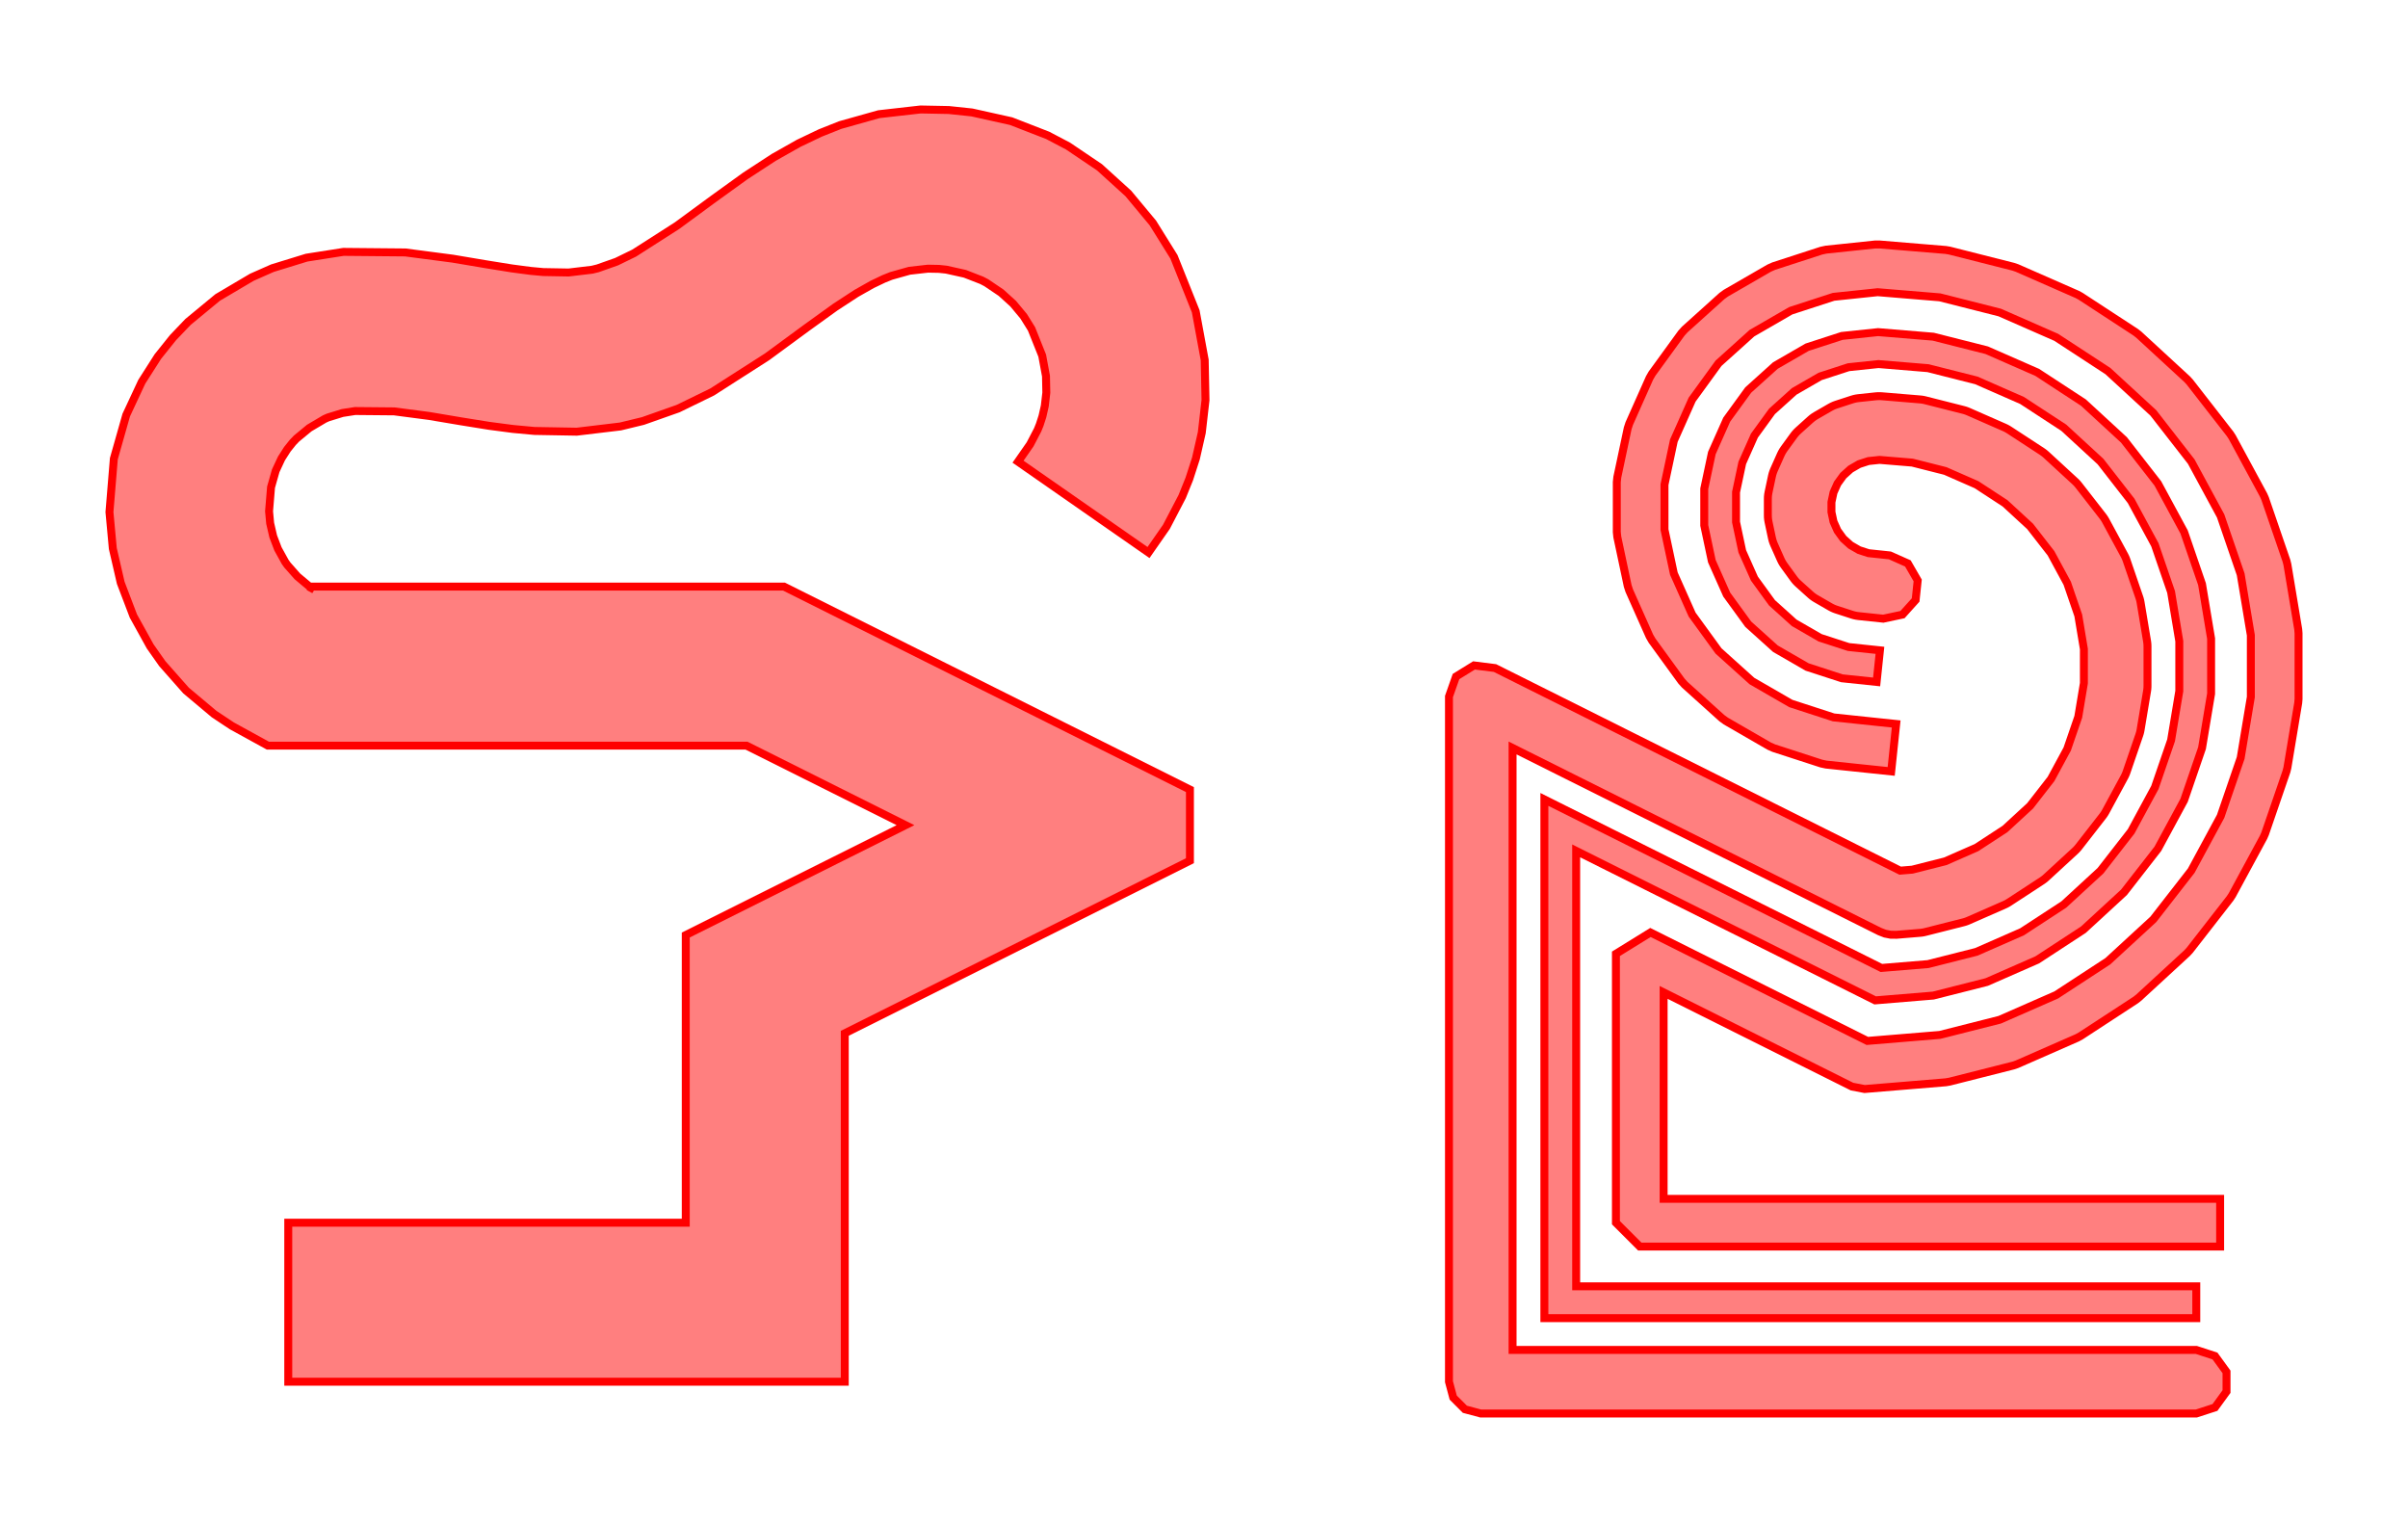
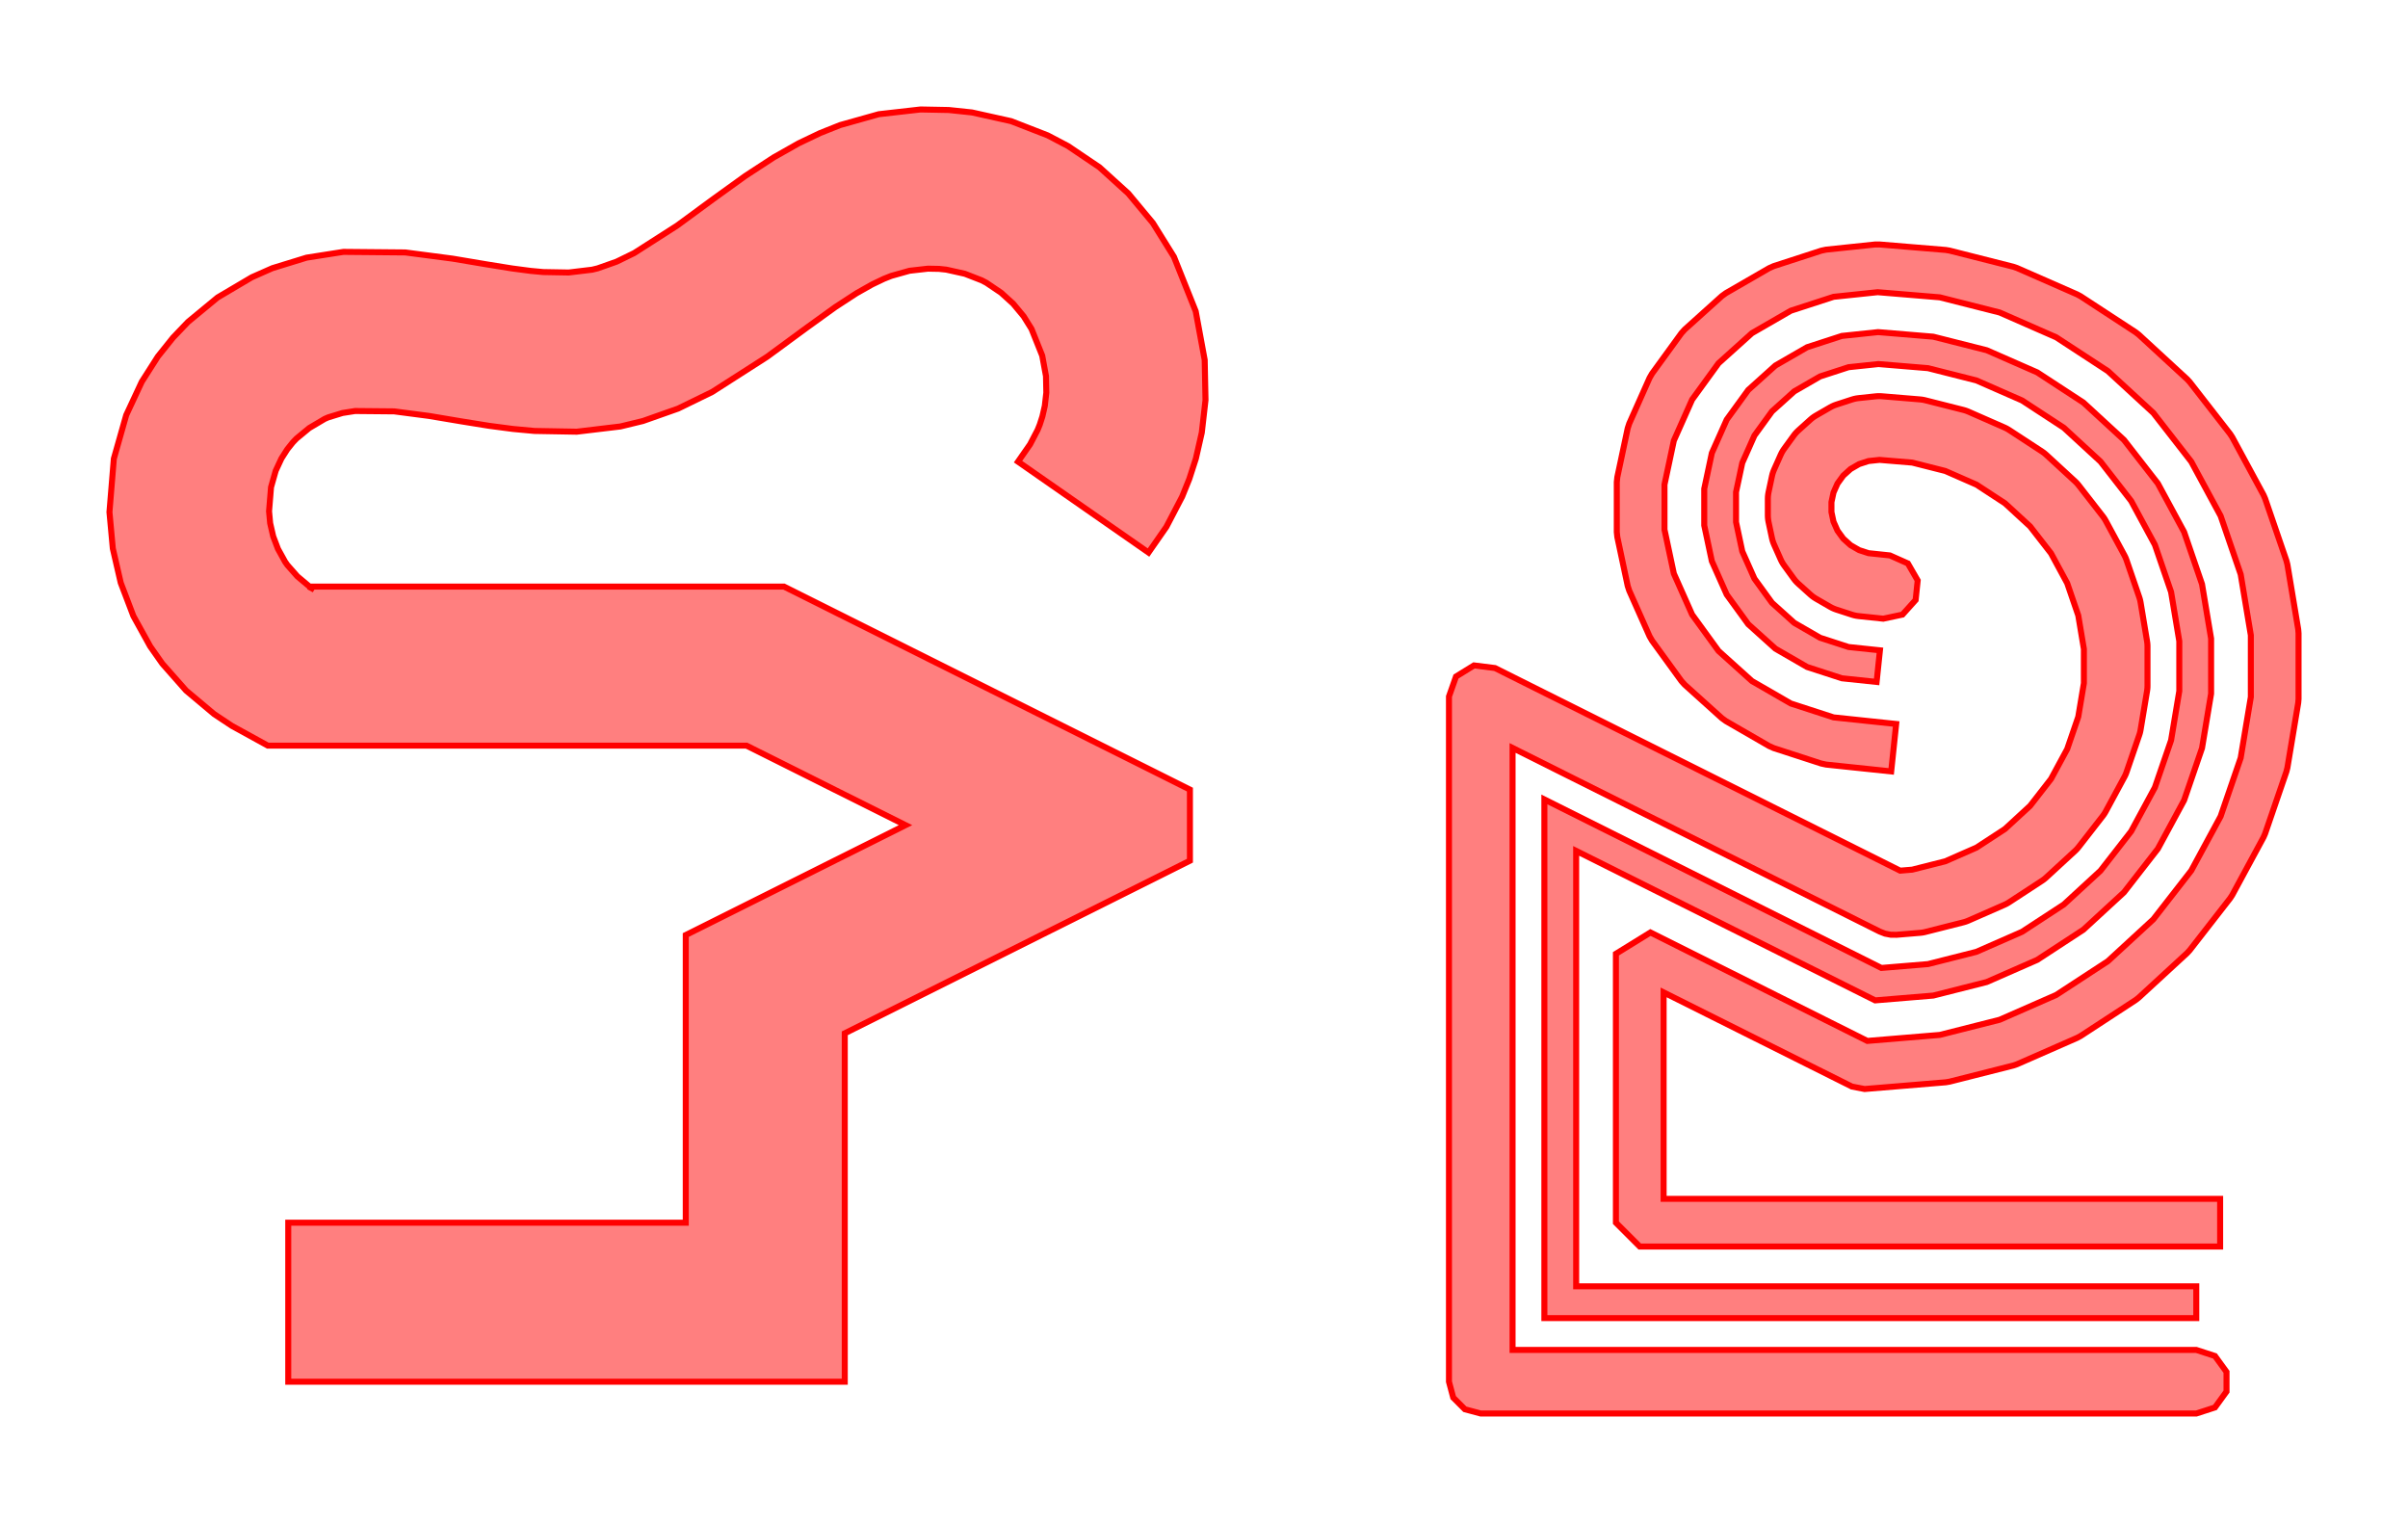
- <svg xmlns="http://www.w3.org/2000/svg" width="302.89" height="191.546" viewBox="-36.259 -163.779 302.89 191.546">
+ <svg xmlns="http://www.w3.org/2000/svg" width="400.0" height="252.959" viewBox="-47.883 -216.288 400.0 252.959">
  <defs>
    <style type="text/css">
.l0d0 {stroke: rgb(255, 0, 0); fill: rgb(255, 0, 0); fill-opacity: 0.5;}
</style>
  </defs>
-   <rect x="-36.259" y="-163.779" width="302.89" height="191.546" fill="none" stroke="none" />
+   <rect x="-47.883" y="-216.288" width="400.0" height="252.959" fill="none" stroke="none" />
  <g id="flexible_paths" transform="scale(1 -1)">
-     <polygon class="l0d0" points="0.0,10.0 0.0,-10.0 70.0,-10.0 70.0,33.82 113.416,55.528 113.416,64.472 62.361,90.0 2.566,90.0 3.269,89.614 2.669,90.013 1.144,91.292 -0.114,92.716 -0.391,93.109 -1.293,94.742 -1.894,96.318 -2.277,97.975 -2.415,99.477 -2.166,102.502 -1.579,104.569 -0.857,106.118 -0.12,107.272 0.572,108.136 1.031,108.616 2.642,109.946 4.579,111.091 5.008,111.28 6.818,111.837 8.407,112.085 13.327,112.04 17.716,111.465 21.743,110.788 25.266,110.222 28.276,109.827 30.976,109.578 36.29,109.485 41.779,110.142 44.62,110.831 49.038,112.391 53.315,114.477 60.231,118.905 65.221,122.569 68.815,125.158 71.465,126.887 73.441,128.004 74.927,128.714 75.848,129.081 78.14,129.725 80.469,129.989 81.851,129.962 82.769,129.866 85.101,129.348 87.226,128.521 87.81,128.215 89.662,126.965 91.181,125.586 92.502,123.999 93.491,122.41 94.836,119.046 95.311,116.475 95.353,114.393 95.162,112.732 94.863,111.414 94.524,110.366 94.259,109.712 93.313,107.896 91.794,105.714 108.206,94.286 110.456,97.516 112.439,101.32 113.334,103.534 114.168,106.112 114.908,109.368 115.375,113.45 115.275,118.503 114.144,124.629 111.404,131.48 108.753,135.736 105.66,139.454 102.041,142.739 98.084,145.409 95.526,146.753 90.929,148.54 85.994,149.637 83.09,149.942 79.531,150.011 74.283,149.416 69.426,148.051 66.907,147.048 64.199,145.754 61.07,143.986 57.498,141.656 53.456,138.743 48.909,135.404 43.508,131.946 41.299,130.869 38.918,130.027 38.221,129.858 35.273,129.506 32.073,129.562 30.497,129.707 28.154,130.015 24.987,130.523 20.674,131.249 14.723,132.029 6.941,132.1 2.308,131.374 -1.996,130.05 -4.579,128.909 -8.882,126.368 -12.614,123.286 -14.49,121.323 -16.401,118.938 -18.424,115.768 -20.381,111.574 -21.939,106.087 -22.491,99.377 -22.068,94.793 -21.072,90.479 -19.479,86.298 -17.37,82.485 -15.835,80.303 -12.857,76.932 -9.329,73.972 -7.097,72.489 -2.566,70.0 57.639,70.0 77.639,60.0 50.0,46.18 50.0,10.0" />
-     <polygon class="l0d0" points="240.0,7.0 243.0,7.0 243.0,13.0 240.0,13.0 173.0,13.0 173,38.966 196.692,27.12 198.281,26.813 208.483,27.658 208.972,27.74 216.983,29.769 217.451,29.929 225.019,33.249 225.455,33.485 232.373,38.004 232.764,38.309 238.843,43.906 239.179,44.27 244.254,50.791 244.525,51.206 248.458,58.474 248.658,58.927 251.341,66.743 251.462,67.224 252.822,75.374 252.863,75.868 252.863,84.132 252.822,84.626 251.462,92.776 251.341,93.257 248.658,101.073 248.458,101.526 244.525,108.794 244.254,109.209 239.179,115.73 238.843,116.094 232.764,121.691 232.373,121.996 225.455,126.515 225.019,126.751 217.451,130.071 216.983,130.231 208.972,132.26 208.483,132.342 200.137,133.033 199.576,133.027 193.438,132.382 192.824,132.251 186.848,130.31 186.275,130.055 180.834,126.913 180.327,126.545 175.657,122.34 175.238,121.874 171.544,116.791 171.231,116.248 168.675,110.508 168.481,109.911 167.175,103.765 167.11,103.142 167.11,96.858 167.175,96.235 168.481,90.089 168.675,89.492 171.231,83.752 171.544,83.209 175.238,78.126 175.657,77.66 180.327,73.455 180.834,73.087 186.275,69.945 186.848,69.69 192.824,67.749 193.438,67.618 198.641,67.071 201.625,66.758 202.252,72.725 199.268,73.038 194.378,73.552 189.002,75.299 184.107,78.125 179.906,81.908 176.584,86.481 174.285,91.645 173.11,97.174 173.11,102.826 174.285,108.355 176.584,113.519 179.906,118.092 184.107,121.875 189.002,124.701 194.378,126.448 199.922,127.03 207.74,126.383 215.269,124.476 222.381,121.356 228.883,117.109 234.597,111.848 239.367,105.72 243.063,98.889 245.585,91.544 246.863,83.883 246.863,76.117 245.585,68.456 243.063,61.111 239.367,54.28 234.597,48.152 228.883,42.891 222.381,38.644 215.269,35.524 207.74,33.617 198.624,32.862 171.342,46.503 167.0,43.82 167.0,10.0 170.0,7.0" />
-     <polygon class="l0d0" points="240.0,-2.0 240.0,2.0 162.0,2.0 162,56.764 199.607,37.961 206.914,38.566 213.64,40.269 219.993,43.056 225.801,46.851 230.905,51.55 235.167,57.024 238.469,63.126 240.721,69.688 241.863,76.531 241.863,83.469 240.721,90.312 238.469,96.874 235.167,102.976 230.905,108.45 225.801,113.149 219.993,116.944 213.64,119.731 206.914,121.434 199.978,122.009 195.424,121.53 191.047,120.108 187.062,117.807 183.643,114.728 180.938,111.006 179.066,106.802 178.11,102.301 178.11,97.699 179.066,93.198 180.938,88.994 183.643,85.272 187.062,82.193 191.047,79.892 195.424,78.47 199.791,78.011 200.209,81.989 196.26,82.404 192.683,83.566 189.426,85.447 186.632,87.963 184.421,91.006 182.891,94.441 182.11,98.12 182.11,101.88 182.891,105.559 184.421,108.994 186.632,112.037 189.426,114.553 192.683,116.434 196.26,117.596 200.022,117.991 206.253,117.475 212.336,115.935 218.083,113.414 223.336,109.982 227.952,105.732 231.807,100.78 234.793,95.262 236.831,89.327 237.863,83.137 237.863,76.863 236.831,70.673 234.793,64.738 231.807,59.22 227.952,54.268 223.336,50.018 218.083,46.586 212.336,44.065 206.253,42.525 200.393,42.039 158.0,63.236 158.0,-2.0" />
-     <polygon class="l0d0" points="240.0,-14.0 242.351,-13.236 243.804,-11.236 243.804,-8.764 242.351,-6.764 240.0,-6.0 154.0,-6.0 154.0,69.708 200.177,46.619 200.855,46.355 201.569,46.217 202.297,46.211 205.263,46.457 205.482,46.481 205.699,46.517 205.914,46.565 210.712,47.78 210.924,47.84 211.132,47.912 211.337,47.995 215.869,49.983 216.068,50.077 216.262,50.182 216.45,50.297 220.593,53.004 220.774,53.13 220.948,53.265 221.114,53.41 224.756,56.762 224.914,56.916 225.063,57.078 225.203,57.248 228.243,61.153 228.373,61.331 228.494,61.516 228.604,61.707 230.96,66.059 231.059,66.256 231.148,66.458 231.225,66.664 232.832,71.345 232.898,71.555 232.952,71.769 232.994,71.985 233.809,76.867 233.839,77.085 233.857,77.305 233.863,77.525 233.863,82.475 233.857,82.695 233.839,82.915 233.809,83.133 232.994,88.015 232.952,88.231 232.898,88.445 232.832,88.655 231.225,93.336 231.148,93.542 231.059,93.744 230.96,93.941 228.604,98.293 228.494,98.484 228.373,98.669 228.243,98.847 225.203,102.752 225.063,102.922 224.914,103.084 224.756,103.238 221.114,106.59 220.948,106.735 220.774,106.87 220.593,106.996 216.45,109.703 216.262,109.818 216.068,109.923 215.869,110.017 211.337,112.005 211.132,112.088 210.924,112.16 210.712,112.22 205.914,113.435 205.699,113.483 205.482,113.519 205.263,113.543 200.441,113.943 200.192,113.956 199.942,113.953 199.693,113.935 197.514,113.706 197.238,113.667 196.965,113.609 196.696,113.532 194.719,112.889 194.457,112.794 194.202,112.68 193.955,112.549 192.155,111.51 191.918,111.362 191.692,111.198 191.478,111.018 189.933,109.627 189.732,109.433 189.545,109.226 189.373,109.006 188.151,107.324 187.995,107.092 187.856,106.85 187.733,106.599 186.888,104.7 186.783,104.441 186.697,104.176 186.629,103.905 186.197,101.871 186.148,101.596 186.119,101.319 186.11,101.04 186.11,98.96 186.119,98.681 186.148,98.404 186.197,98.129 186.629,96.095 186.697,95.824 186.783,95.559 186.888,95.3 187.733,93.401 187.856,93.15 187.995,92.908 188.151,92.676 189.373,90.994 189.545,90.774 189.732,90.567 189.933,90.373 191.478,88.982 191.692,88.802 191.918,88.638 192.155,88.49 193.955,87.451 194.202,87.32 194.457,87.206 194.719,87.111 196.696,86.468 196.965,86.391 197.238,86.333 197.514,86.294 200.627,85.967 203.045,86.481 204.699,88.318 204.958,90.777 203.722,92.918 201.463,93.923 198.769,94.207 197.591,94.589 196.519,95.208 195.598,96.037 194.871,97.039 194.367,98.17 194.11,99.381 194.11,100.619 194.367,101.83 194.871,102.961 195.598,103.963 196.519,104.792 197.591,105.411 198.769,105.793 200.155,105.939 204.272,105.598 208.427,104.546 212.352,102.824 215.94,100.48 219.094,97.577 221.726,94.194 223.766,90.425 225.158,86.371 225.863,82.143 225.863,77.857 225.158,73.629 223.766,69.575 221.726,65.806 219.094,62.423 215.94,59.52 212.352,57.176 208.427,55.454 204.272,54.402 202.753,54.276 151.789,79.758 149.149,80.089 146.885,78.69 146.0,76.18 146.0,-10.0 146.536,-12 148.0,-13.464 150.0,-14.0" />
+     <polygon class="l0d0" points="0.0,13.206 0.0,-13.206 92.443,-13.206 92.443,44.663 149.779,73.331 149.779,85.143 82.354,118.855 3.389,118.855 4.317,118.345 3.524,118.872 1.51,120.562 -0.15,122.441 -0.516,122.961 -1.708,125.117 -2.501,127.198 -3.006,129.387 -3.189,131.371 -2.861,135.366 -2.086,138.095 -1.131,140.141 -0.158,141.665 0.756,142.806 1.361,143.44 3.488,145.196 6.047,146.708 6.614,146.958 9.004,147.693 11.102,148.022 17.6,147.962 23.396,147.203 28.714,146.309 33.367,145.561 37.342,145.039 40.907,144.71 47.926,144.587 55.174,145.454 58.926,146.365 64.76,148.425 70.409,151.18 79.542,157.027 86.132,161.866 90.877,165.286 94.377,167.569 96.987,169.044 98.949,169.981 100.167,170.466 103.193,171.316 106.269,171.665 108.093,171.63 109.306,171.503 112.386,170.818 115.192,169.727 115.963,169.322 118.409,167.671 120.415,165.85 122.159,163.754 123.465,161.657 125.242,157.214 125.869,153.818 125.924,151.068 125.673,148.876 125.277,147.135 124.83,145.751 124.48,144.886 123.23,142.489 121.224,139.608 142.899,124.515 145.869,128.781 148.489,133.804 149.671,136.728 150.771,140.132 151.749,144.432 152.366,149.824 152.233,156.497 150.74,164.586 147.122,173.635 143.621,179.255 139.536,184.165 134.757,188.503 129.531,192.029 126.154,193.803 120.082,196.164 113.565,197.613 109.73,198.016 105.029,198.106 98.099,197.32 91.684,195.518 88.359,194.193 84.782,192.485 80.65,190.149 75.933,187.072 70.594,183.225 64.59,178.816 57.457,174.249 54.54,172.827 51.395,171.716 50.475,171.493 46.582,171.027 42.356,171.101 40.275,171.293 37.181,171.699 32.999,172.371 27.303,173.329 19.443,174.359 9.166,174.453 3.048,173.495 -2.636,171.746 -6.047,170.239 -11.73,166.883 -16.658,162.813 -19.136,160.22 -21.659,157.072 -24.331,152.884 -26.915,147.346 -28.973,140.1 -29.702,131.238 -29.143,125.185 -27.828,119.488 -25.724,113.967 -22.939,108.931 -20.912,106.05 -16.979,101.597 -12.32,97.688 -9.372,95.73 -3.389,92.443 76.119,92.443 102.532,79.237 66.031,60.986 66.031,13.206" />
+     <polygon class="l0d0" points="316.947,9.244 320.909,9.244 320.909,17.168 316.947,17.168 228.466,17.168 228.466,51.458 259.754,35.814 261.853,35.41 275.326,36.526 275.971,36.634 286.55,39.313 287.169,39.525 297.163,43.909 297.738,44.22 306.874,50.189 307.391,50.591 315.42,57.982 315.863,58.464 322.566,67.076 322.924,67.623 328.118,77.221 328.38,77.82 331.924,88.142 332.084,88.776 333.881,99.54 333.935,100.193 333.935,111.106 333.881,111.758 332.084,122.522 331.924,123.156 328.38,133.478 328.118,134.077 322.924,143.675 322.566,144.223 315.863,152.834 315.42,153.316 307.391,160.707 306.874,161.109 297.738,167.078 297.163,167.389 287.169,171.773 286.55,171.985 275.971,174.664 275.326,174.772 264.304,175.685 263.562,175.677 255.456,174.825 254.646,174.653 246.755,172.089 245.998,171.752 238.812,167.603 238.142,167.116 231.975,161.564 231.421,160.949 226.544,154.236 226.13,153.518 222.755,145.938 222.499,145.15 220.774,137.034 220.687,136.21 220.687,127.912 220.774,127.089 222.499,118.972 222.755,118.185 226.13,110.604 226.544,109.887 231.421,103.174 231.975,102.559 238.142,97.006 238.812,96.519 245.998,92.371 246.755,92.034 254.646,89.47 255.456,89.297 262.328,88.575 266.268,88.161 267.096,96.041 263.156,96.455 256.699,97.134 249.599,99.441 243.134,103.173 237.587,108.168 233.199,114.208 230.163,121.027 228.611,128.329 228.611,135.794 230.163,143.096 233.199,149.915 237.587,155.954 243.134,160.949 249.599,164.682 256.699,166.989 264.02,167.758 274.344,166.903 284.287,164.385 293.679,160.265 302.266,154.655 309.811,147.709 316.111,139.615 320.993,130.595 324.323,120.894 326.011,110.777 326.011,100.521 324.323,90.404 320.993,80.704 316.111,71.683 309.811,63.59 302.266,56.643 293.679,51.033 284.287,46.913 274.344,44.396 262.305,43.398 226.276,61.412 220.542,57.869 220.542,13.206 224.504,9.244" />
+     <polygon class="l0d0" points="316.947,-2.641 316.947,2.641 213.939,2.641 213.939,74.963 263.603,50.131 273.253,50.931 282.135,53.18 290.526,56.86 298.196,61.872 304.937,68.077 310.564,75.307 314.925,83.365 317.9,92.031 319.408,101.068 319.408,110.23 317.9,119.267 314.925,127.933 310.564,135.991 304.937,143.221 298.196,149.426 290.526,154.438 282.135,158.118 273.253,160.367 264.093,161.126 258.079,160.494 252.3,158.616 247.037,155.578 242.521,151.512 238.949,146.595 236.477,141.044 235.214,135.1 235.214,129.023 236.477,123.079 238.949,117.527 242.521,112.611 247.037,108.545 252.3,105.506 258.079,103.628 263.847,103.022 264.399,108.276 259.183,108.824 254.46,110.359 250.159,112.842 246.468,116.165 243.549,120.183 241.529,124.72 240.496,129.578 240.496,134.545 241.529,139.402 243.549,143.94 246.468,147.958 250.159,151.281 254.46,153.764 259.183,155.299 264.152,155.821 272.381,155.139 280.414,153.105 288.003,149.776 294.94,145.244 301.037,139.631 306.127,133.092 310.071,125.804 312.762,117.966 314.126,109.792 314.126,101.506 312.762,93.332 310.071,85.494 306.127,78.206 301.037,71.667 294.94,66.055 288.003,61.522 280.414,58.193 272.381,56.159 264.642,55.518 208.657,83.51 208.657,-2.641" />
+     <polygon class="l0d0" points="316.947,-18.489 320.052,-17.48 321.971,-14.838 321.971,-11.574 320.052,-8.933 316.947,-7.924 203.374,-7.924 203.374,92.058 264.357,61.566 265.252,61.217 266.195,61.035 267.156,61.027 271.072,61.351 271.362,61.383 271.649,61.431 271.933,61.495 278.269,63.099 278.549,63.179 278.824,63.273 279.094,63.383 285.079,66.008 285.343,66.132 285.599,66.271 285.847,66.423 291.318,69.998 291.557,70.164 291.787,70.343 292.007,70.534 296.815,74.96 297.024,75.163 297.221,75.378 297.406,75.602 301.421,80.76 301.593,80.995 301.752,81.238 301.898,81.49 305.008,87.239 305.14,87.498 305.257,87.765 305.359,88.037 307.481,94.219 307.568,94.497 307.639,94.779 307.695,95.065 308.771,101.512 308.811,101.8 308.835,102.09 308.843,102.381 308.843,108.917 308.835,109.208 308.811,109.498 308.771,109.786 307.695,116.233 307.639,116.519 307.568,116.801 307.481,117.079 305.359,123.261 305.257,123.533 305.14,123.8 305.008,124.06 301.898,129.808 301.752,130.06 301.593,130.303 301.421,130.538 297.406,135.696 297.221,135.92 297.024,136.135 296.815,136.338 292.007,140.764 291.787,140.955 291.557,141.134 291.318,141.3 285.847,144.875 285.599,145.027 285.343,145.166 285.079,145.29 279.094,147.916 278.824,148.025 278.549,148.12 278.269,148.199 271.933,149.803 271.649,149.867 271.362,149.915 271.072,149.947 264.705,150.474 264.376,150.491 264.046,150.488 263.717,150.464 260.84,150.161 260.475,150.11 260.114,150.033 259.76,149.932 257.148,149.083 256.802,148.957 256.465,148.807 256.14,148.634 253.762,147.261 253.449,147.066 253.151,146.849 252.868,146.612 250.828,144.775 250.563,144.519 250.316,144.245 250.089,143.954 248.475,141.733 248.269,141.427 248.085,141.108 247.923,140.777 246.806,138.268 246.668,137.926 246.554,137.576 246.465,137.218 245.894,134.532 245.83,134.169 245.792,133.803 245.779,133.434 245.779,130.689 245.792,130.32 245.83,129.953 245.894,129.59 246.465,126.905 246.554,126.547 246.668,126.196 246.806,125.854 247.923,123.346 248.085,123.015 248.269,122.695 248.475,122.39 250.089,120.168 250.316,119.878 250.563,119.604 250.828,119.348 252.868,117.511 253.151,117.274 253.449,117.057 253.762,116.861 256.14,115.489 256.465,115.316 256.802,115.166 257.148,115.039 259.76,114.191 260.114,114.089 260.475,114.013 260.84,113.961 264.951,113.529 268.144,114.208 270.329,116.634 270.67,119.881 269.038,122.708 266.055,124.036 262.496,124.41 260.941,124.916 259.525,125.733 258.31,126.827 257.349,128.15 256.684,129.644 256.344,131.244 256.344,132.879 256.684,134.478 257.349,135.972 258.31,137.295 259.525,138.389 260.941,139.207 262.496,139.712 264.327,139.905 269.764,139.454 275.251,138.065 280.435,135.791 285.173,132.695 289.338,128.861 292.814,124.394 295.509,119.416 297.346,114.062 298.278,108.479 298.278,102.819 297.346,97.236 295.509,91.882 292.814,86.904 289.338,82.437 285.173,78.603 280.435,75.507 275.251,73.233 269.764,71.844 267.758,71.678 200.454,105.33 196.968,105.766 193.978,103.919 192.81,100.605 192.81,-13.206 193.517,-15.847 195.451,-17.781 198.092,-18.489" />
  </g>
</svg>
